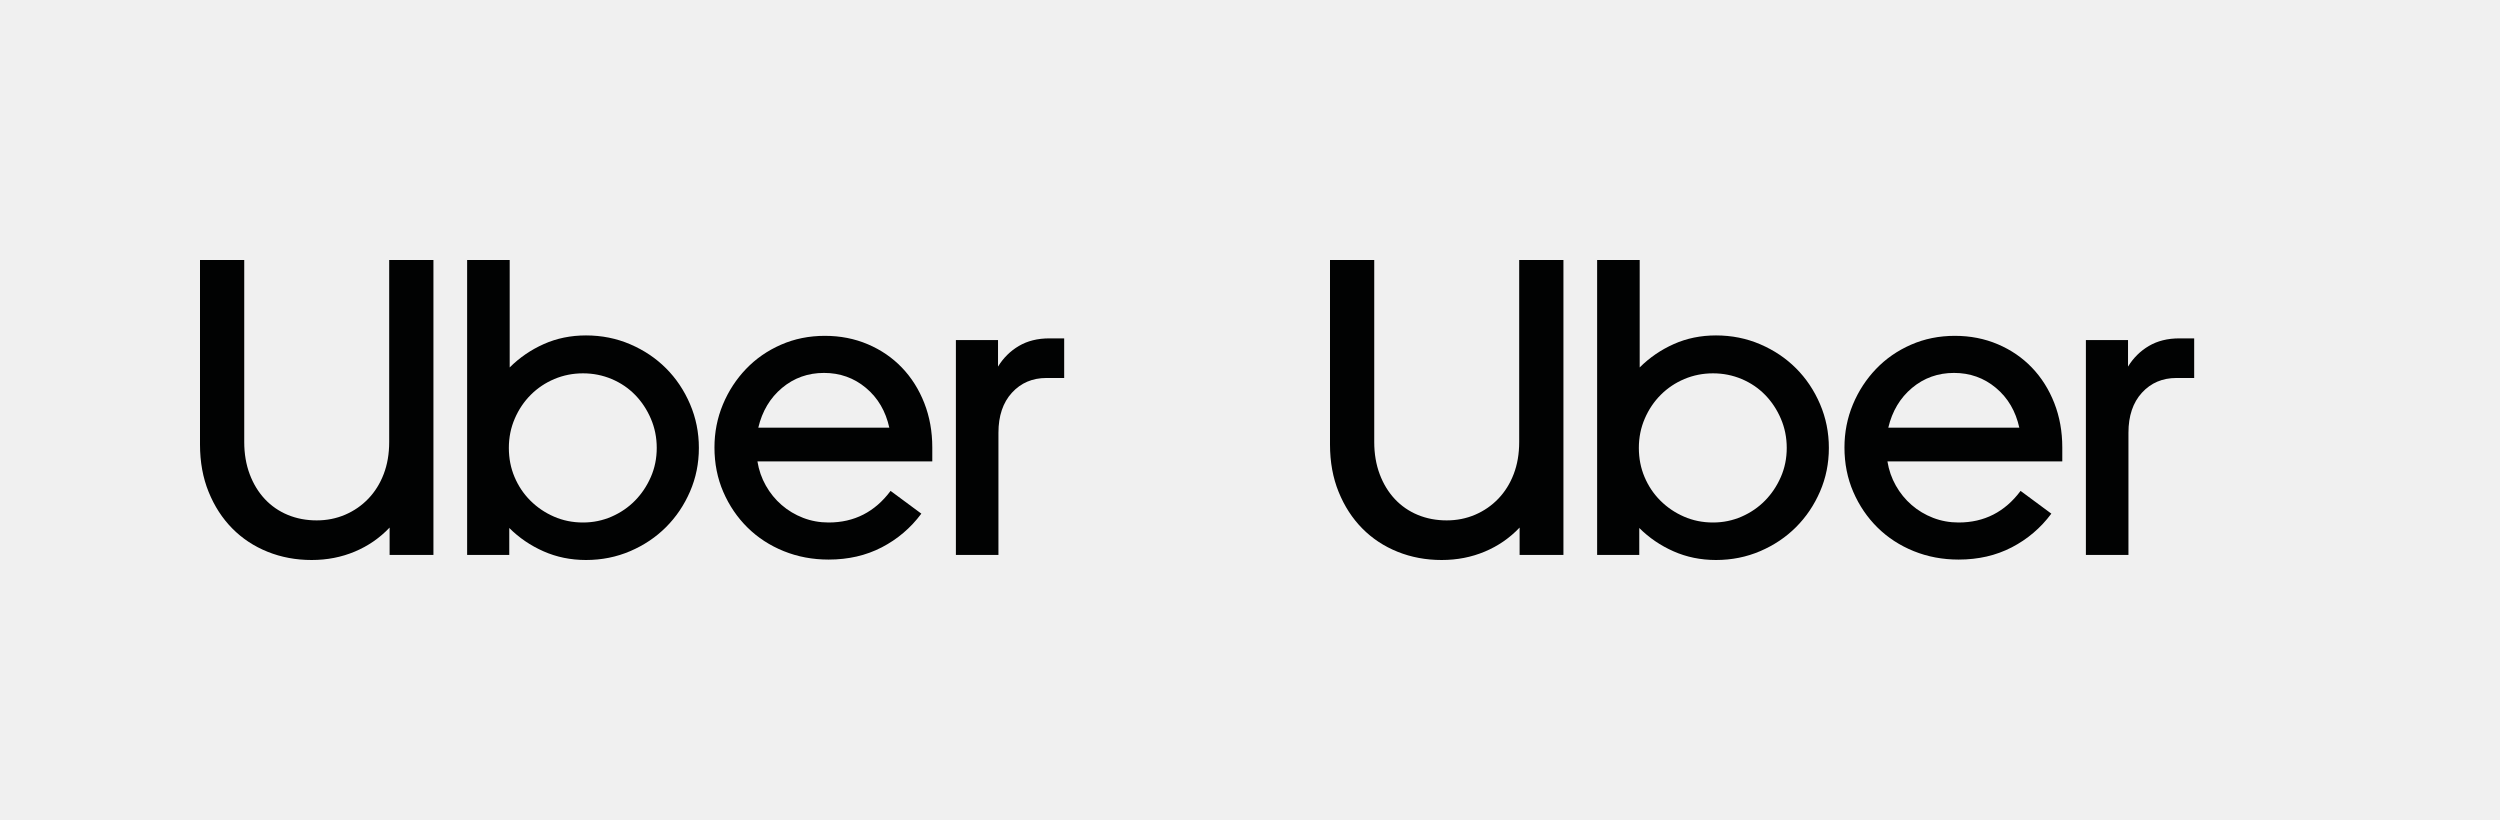
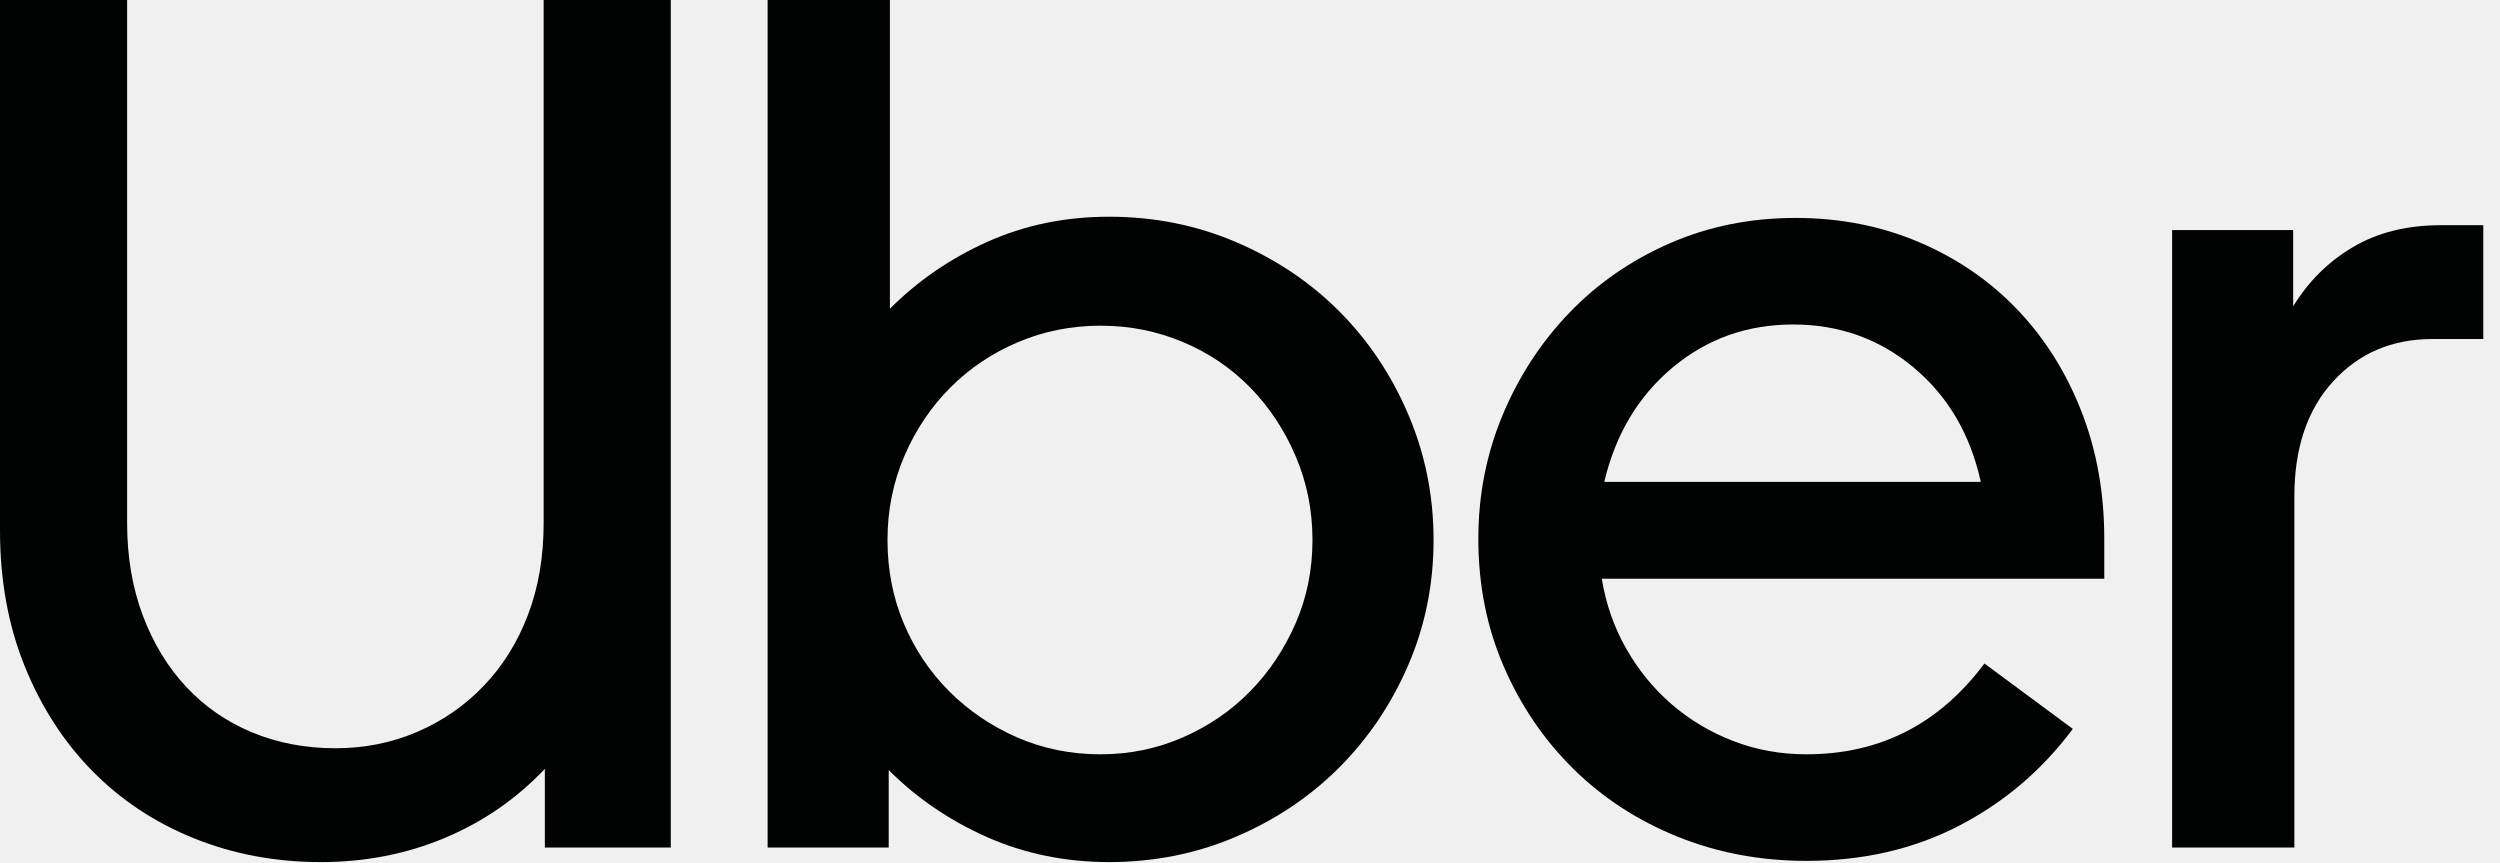
- <svg xmlns="http://www.w3.org/2000/svg" width="250" height="82" viewBox="0 0 250 82" fill="none">
-   <g clip-path="url(#clip0_401_291)">
-     <path d="M137.972 47.426C138.337 48.395 138.843 49.223 139.489 49.912C140.135 50.6 140.9 51.127 141.785 51.492C142.67 51.857 143.632 52.039 144.671 52.039C145.683 52.039 146.631 51.85 147.516 51.471C148.4 51.091 149.173 50.558 149.833 49.869C150.493 49.181 151.006 48.36 151.371 47.404C151.736 46.45 151.919 45.382 151.919 44.202V26H156.343V55.494H151.961V52.756C150.978 53.795 149.819 54.596 148.485 55.157C147.15 55.719 145.711 56 144.166 56C142.593 56 141.125 55.726 139.763 55.178C138.4 54.631 137.22 53.851 136.223 52.84C135.226 51.829 134.44 50.614 133.864 49.195C133.288 47.777 133 46.197 133 44.455V26H137.424V44.202C137.424 45.382 137.607 46.456 137.972 47.426Z" fill="#010202" />
-     <path d="M163.969 26V36.744C164.952 35.761 166.09 34.982 167.382 34.406C168.674 33.83 170.079 33.542 171.595 33.542C173.168 33.542 174.643 33.837 176.02 34.427C177.396 35.017 178.59 35.817 179.601 36.829C180.612 37.84 181.413 39.034 182.003 40.41C182.593 41.787 182.887 43.247 182.887 44.792C182.887 46.337 182.593 47.791 182.003 49.153C181.413 50.515 180.612 51.702 179.601 52.713C178.59 53.725 177.396 54.525 176.02 55.115C174.643 55.705 173.168 56 171.595 56C170.078 56 168.667 55.712 167.361 55.136C166.055 54.56 164.91 53.781 163.927 52.798V55.494H159.713V26H163.969ZM164.453 47.699C164.833 48.598 165.359 49.385 166.034 50.059C166.708 50.733 167.494 51.267 168.393 51.66C169.292 52.053 170.261 52.25 171.3 52.25C172.312 52.25 173.267 52.053 174.166 51.66C175.064 51.267 175.844 50.733 176.504 50.059C177.164 49.385 177.691 48.598 178.084 47.699C178.477 46.801 178.674 45.831 178.674 44.792C178.674 43.753 178.477 42.777 178.084 41.864C177.691 40.951 177.164 40.157 176.504 39.483C175.844 38.809 175.065 38.282 174.166 37.903C173.267 37.524 172.312 37.334 171.3 37.334C170.289 37.334 169.334 37.524 168.435 37.903C167.536 38.282 166.75 38.809 166.076 39.483C165.402 40.157 164.868 40.951 164.475 41.864C164.081 42.777 163.885 43.753 163.885 44.792C163.885 45.831 164.074 46.801 164.453 47.699Z" fill="#010202" />
-     <path d="M185.288 40.452C185.85 39.104 186.623 37.917 187.606 36.892C188.589 35.867 189.755 35.059 191.103 34.469C192.451 33.879 193.912 33.584 195.485 33.584C197.03 33.584 198.463 33.865 199.783 34.427C201.103 34.989 202.241 35.768 203.196 36.766C204.151 37.763 204.895 38.943 205.429 40.305C205.963 41.667 206.229 43.149 206.229 44.75V46.141H188.743C188.884 47.011 189.165 47.819 189.586 48.563C190.008 49.308 190.534 49.954 191.166 50.502C191.798 51.049 192.514 51.478 193.315 51.787C194.116 52.096 194.965 52.25 195.864 52.25C198.42 52.25 200.485 51.197 202.058 49.09L205.134 51.365C204.067 52.798 202.746 53.922 201.173 54.736C199.6 55.551 197.831 55.958 195.864 55.958C194.263 55.958 192.767 55.677 191.377 55.115C189.987 54.553 188.779 53.767 187.753 52.756C186.728 51.744 185.921 50.558 185.331 49.195C184.741 47.833 184.446 46.351 184.446 44.75C184.446 43.233 184.727 41.801 185.288 40.452ZM191.208 38.788C190.014 39.785 189.221 41.112 188.828 42.77H201.932C201.567 41.112 200.787 39.785 199.593 38.788C198.399 37.791 197.002 37.292 195.401 37.292C193.8 37.292 192.402 37.791 191.208 38.788Z" fill="#010202" />
-     <path d="M214.193 39.272C213.294 40.255 212.845 41.59 212.845 43.275V55.494H208.589V34.006H212.802V36.66C213.336 35.789 214.031 35.101 214.888 34.596C215.745 34.09 216.763 33.837 217.943 33.837H219.418V37.798H217.648C216.243 37.798 215.092 38.289 214.193 39.272Z" fill="#010202" />
-   </g>
-   <g clip-path="url(#clip1_401_291)">
-     <path d="M24.972 47.426C25.337 48.395 25.843 49.223 26.489 49.912C27.135 50.6 27.9 51.127 28.785 51.492C29.67 51.857 30.632 52.039 31.671 52.039C32.683 52.039 33.631 51.85 34.516 51.471C35.4 51.091 36.173 50.558 36.833 49.869C37.493 49.181 38.006 48.36 38.371 47.404C38.736 46.45 38.919 45.382 38.919 44.202V26H43.343V55.494H38.961V52.756C37.978 53.795 36.819 54.596 35.485 55.157C34.15 55.719 32.711 56 31.166 56C29.593 56 28.125 55.726 26.763 55.178C25.4 54.631 24.22 53.851 23.223 52.84C22.226 51.829 21.44 50.614 20.864 49.195C20.288 47.777 20 46.197 20 44.455V26H24.424V44.202C24.424 45.382 24.607 46.456 24.972 47.426Z" fill="#010202" />
-     <path d="M50.969 26V36.744C51.952 35.761 53.09 34.982 54.382 34.406C55.674 33.83 57.079 33.542 58.595 33.542C60.169 33.542 61.643 33.837 63.02 34.427C64.396 35.017 65.59 35.817 66.601 36.829C67.612 37.84 68.413 39.034 69.003 40.41C69.593 41.787 69.888 43.247 69.888 44.792C69.888 46.337 69.593 47.791 69.003 49.153C68.413 50.515 67.612 51.702 66.601 52.713C65.59 53.725 64.396 54.525 63.02 55.115C61.643 55.705 60.168 56 58.595 56C57.078 56 55.667 55.712 54.361 55.136C53.055 54.56 51.91 53.781 50.927 52.798V55.494H46.713V26H50.969ZM51.453 47.699C51.833 48.598 52.359 49.385 53.034 50.059C53.708 50.733 54.494 51.267 55.393 51.66C56.292 52.053 57.261 52.25 58.3 52.25C59.312 52.25 60.267 52.053 61.166 51.66C62.064 51.267 62.844 50.733 63.504 50.059C64.164 49.385 64.691 48.598 65.084 47.699C65.477 46.801 65.674 45.831 65.674 44.792C65.674 43.753 65.477 42.777 65.084 41.864C64.691 40.951 64.164 40.157 63.504 39.483C62.844 38.809 62.065 38.282 61.166 37.903C60.267 37.524 59.312 37.334 58.3 37.334C57.289 37.334 56.334 37.524 55.435 37.903C54.536 38.282 53.75 38.809 53.076 39.483C52.402 40.157 51.868 40.951 51.475 41.864C51.081 42.777 50.885 43.753 50.885 44.792C50.885 45.831 51.074 46.801 51.453 47.699Z" fill="#010202" />
-     <path d="M72.288 40.452C72.85 39.104 73.623 37.917 74.606 36.892C75.589 35.867 76.755 35.059 78.103 34.469C79.451 33.879 80.912 33.584 82.485 33.584C84.03 33.584 85.463 33.865 86.783 34.427C88.103 34.989 89.241 35.768 90.196 36.766C91.151 37.763 91.895 38.943 92.429 40.305C92.963 41.667 93.229 43.149 93.229 44.75V46.141H75.743C75.884 47.011 76.165 47.819 76.586 48.563C77.008 49.308 77.534 49.954 78.166 50.502C78.798 51.049 79.514 51.478 80.315 51.787C81.116 52.096 81.965 52.25 82.864 52.25C85.421 52.25 87.485 51.197 89.058 49.09L92.134 51.365C91.067 52.798 89.746 53.922 88.173 54.736C86.6 55.551 84.831 55.958 82.864 55.958C81.263 55.958 79.767 55.677 78.377 55.115C76.987 54.553 75.779 53.767 74.753 52.756C73.728 51.744 72.921 50.558 72.331 49.195C71.741 47.833 71.446 46.351 71.446 44.75C71.446 43.233 71.727 41.801 72.288 40.452ZM78.208 38.788C77.014 39.785 76.221 41.112 75.828 42.77H88.932C88.567 41.112 87.787 39.785 86.593 38.788C85.399 37.791 84.002 37.292 82.401 37.292C80.8 37.292 79.402 37.791 78.208 38.788Z" fill="#010202" />
-     <path d="M101.193 39.272C100.294 40.255 99.844 41.59 99.844 43.275V55.494H95.589V34.006H99.802V36.66C100.336 35.789 101.031 35.101 101.888 34.596C102.745 34.09 103.763 33.837 104.943 33.837H106.418V37.798H104.648C103.243 37.798 102.092 38.289 101.193 39.272Z" fill="#010202" />
+ <svg xmlns="http://www.w3.org/2000/svg" width="87" height="30" viewBox="0 0 87 30" fill="none">
+   <g clip-path="url(#clip0_401_292)">
+     <path d="M4.972 21.426C5.337 22.395 5.843 23.223 6.489 23.912C7.135 24.6 7.9 25.127 8.785 25.492C9.67 25.857 10.632 26.039 11.671 26.039C12.683 26.039 13.631 25.85 14.515 25.471C15.4 25.091 16.173 24.558 16.833 23.869C17.493 23.181 18.006 22.36 18.371 21.404C18.736 20.45 18.919 19.382 18.919 18.202V0H23.343V29.494H18.961V26.756C17.978 27.795 16.819 28.596 15.485 29.157C14.15 29.719 12.711 30 11.166 30C9.593 30 8.125 29.726 6.763 29.178C5.4 28.631 4.22 27.851 3.223 26.84C2.226 25.829 1.44 24.614 0.864 23.195C0.288 21.777 0 20.197 0 18.455V0H4.424V18.202C4.424 19.382 4.607 20.456 4.972 21.426Z" fill="#010202" />
+     <path d="M30.969 0V10.744C31.952 9.761 33.09 8.982 34.382 8.406C35.674 7.83 37.079 7.542 38.595 7.542C40.169 7.542 41.643 7.837 43.02 8.427C44.396 9.017 45.59 9.817 46.601 10.829C47.612 11.84 48.413 13.034 49.003 14.41C49.593 15.787 49.888 17.247 49.888 18.792C49.888 20.337 49.593 21.791 49.003 23.153C48.413 24.515 47.612 25.702 46.601 26.713C45.59 27.725 44.396 28.525 43.02 29.115C41.643 29.705 40.168 30 38.595 30C37.078 30 35.667 29.712 34.361 29.136C33.055 28.56 31.91 27.781 30.927 26.798V29.494H26.713V0H30.969ZM31.453 21.699C31.833 22.598 32.359 23.385 33.034 24.059C33.708 24.733 34.494 25.267 35.393 25.66C36.292 26.053 37.261 26.25 38.3 26.25C39.312 26.25 40.267 26.053 41.166 25.66C42.064 25.267 42.844 24.733 43.504 24.059C44.164 23.385 44.691 22.598 45.084 21.699C45.477 20.801 45.674 19.831 45.674 18.792C45.674 17.753 45.477 16.777 45.084 15.864C44.691 14.951 44.164 14.157 43.504 13.483C42.844 12.809 42.065 12.282 41.166 11.903C40.267 11.524 39.312 11.334 38.3 11.334C37.289 11.334 36.334 11.524 35.435 11.903C34.536 12.282 33.75 12.809 33.076 13.483C32.402 14.157 31.868 14.951 31.475 15.864C31.081 16.777 30.885 17.753 30.885 18.792C30.885 19.831 31.074 20.801 31.453 21.699Z" fill="#010202" />
+     <path d="M52.288 14.452C52.85 13.104 53.623 11.917 54.606 10.892C55.589 9.867 56.755 9.059 58.103 8.469C59.451 7.879 60.912 7.584 62.485 7.584C64.03 7.584 65.463 7.865 66.783 8.427C68.103 8.989 69.241 9.768 70.196 10.766C71.151 11.763 71.895 12.943 72.429 14.305C72.963 15.667 73.229 17.149 73.229 18.75V20.141H55.743C55.884 21.012 56.165 21.819 56.586 22.563C57.008 23.308 57.534 23.954 58.166 24.502C58.798 25.049 59.514 25.478 60.315 25.787C61.116 26.096 61.965 26.25 62.864 26.25C65.421 26.25 67.485 25.197 69.058 23.09L72.134 25.365C71.067 26.798 69.746 27.922 68.173 28.736C66.6 29.551 64.831 29.958 62.864 29.958C61.263 29.958 59.767 29.677 58.377 29.115C56.986 28.553 55.779 27.767 54.753 26.756C53.728 25.744 52.921 24.558 52.331 23.195C51.741 21.833 51.446 20.351 51.446 18.75C51.446 17.233 51.727 15.801 52.288 14.452ZM58.208 12.788C57.014 13.785 56.221 15.112 55.828 16.77H68.932C68.567 15.112 67.787 13.785 66.593 12.788C65.399 11.791 64.002 11.292 62.401 11.292C60.8 11.292 59.402 11.791 58.208 12.788Z" fill="#010202" />
+     <path d="M81.193 13.272C80.294 14.255 79.844 15.59 79.844 17.275V29.494H75.589V8.006H79.802V10.66C80.336 9.789 81.031 9.101 81.888 8.595C82.745 8.09 83.763 7.837 84.943 7.837H86.418V11.798H84.648C83.243 11.798 82.092 12.289 81.193 13.272Z" fill="#010202" />
  </g>
  <defs>
-     <clipPath id="clip0_401_291">
-       <rect width="86.418" height="30" fill="white" transform="translate(133 26)" />
-     </clipPath>
-     <clipPath id="clip1_401_291">
-       <rect width="86.418" height="30" fill="white" transform="translate(20 26)" />
+     <clipPath id="clip0_401_292">
+       <rect width="86.418" height="30" fill="white" />
    </clipPath>
  </defs>
</svg>
